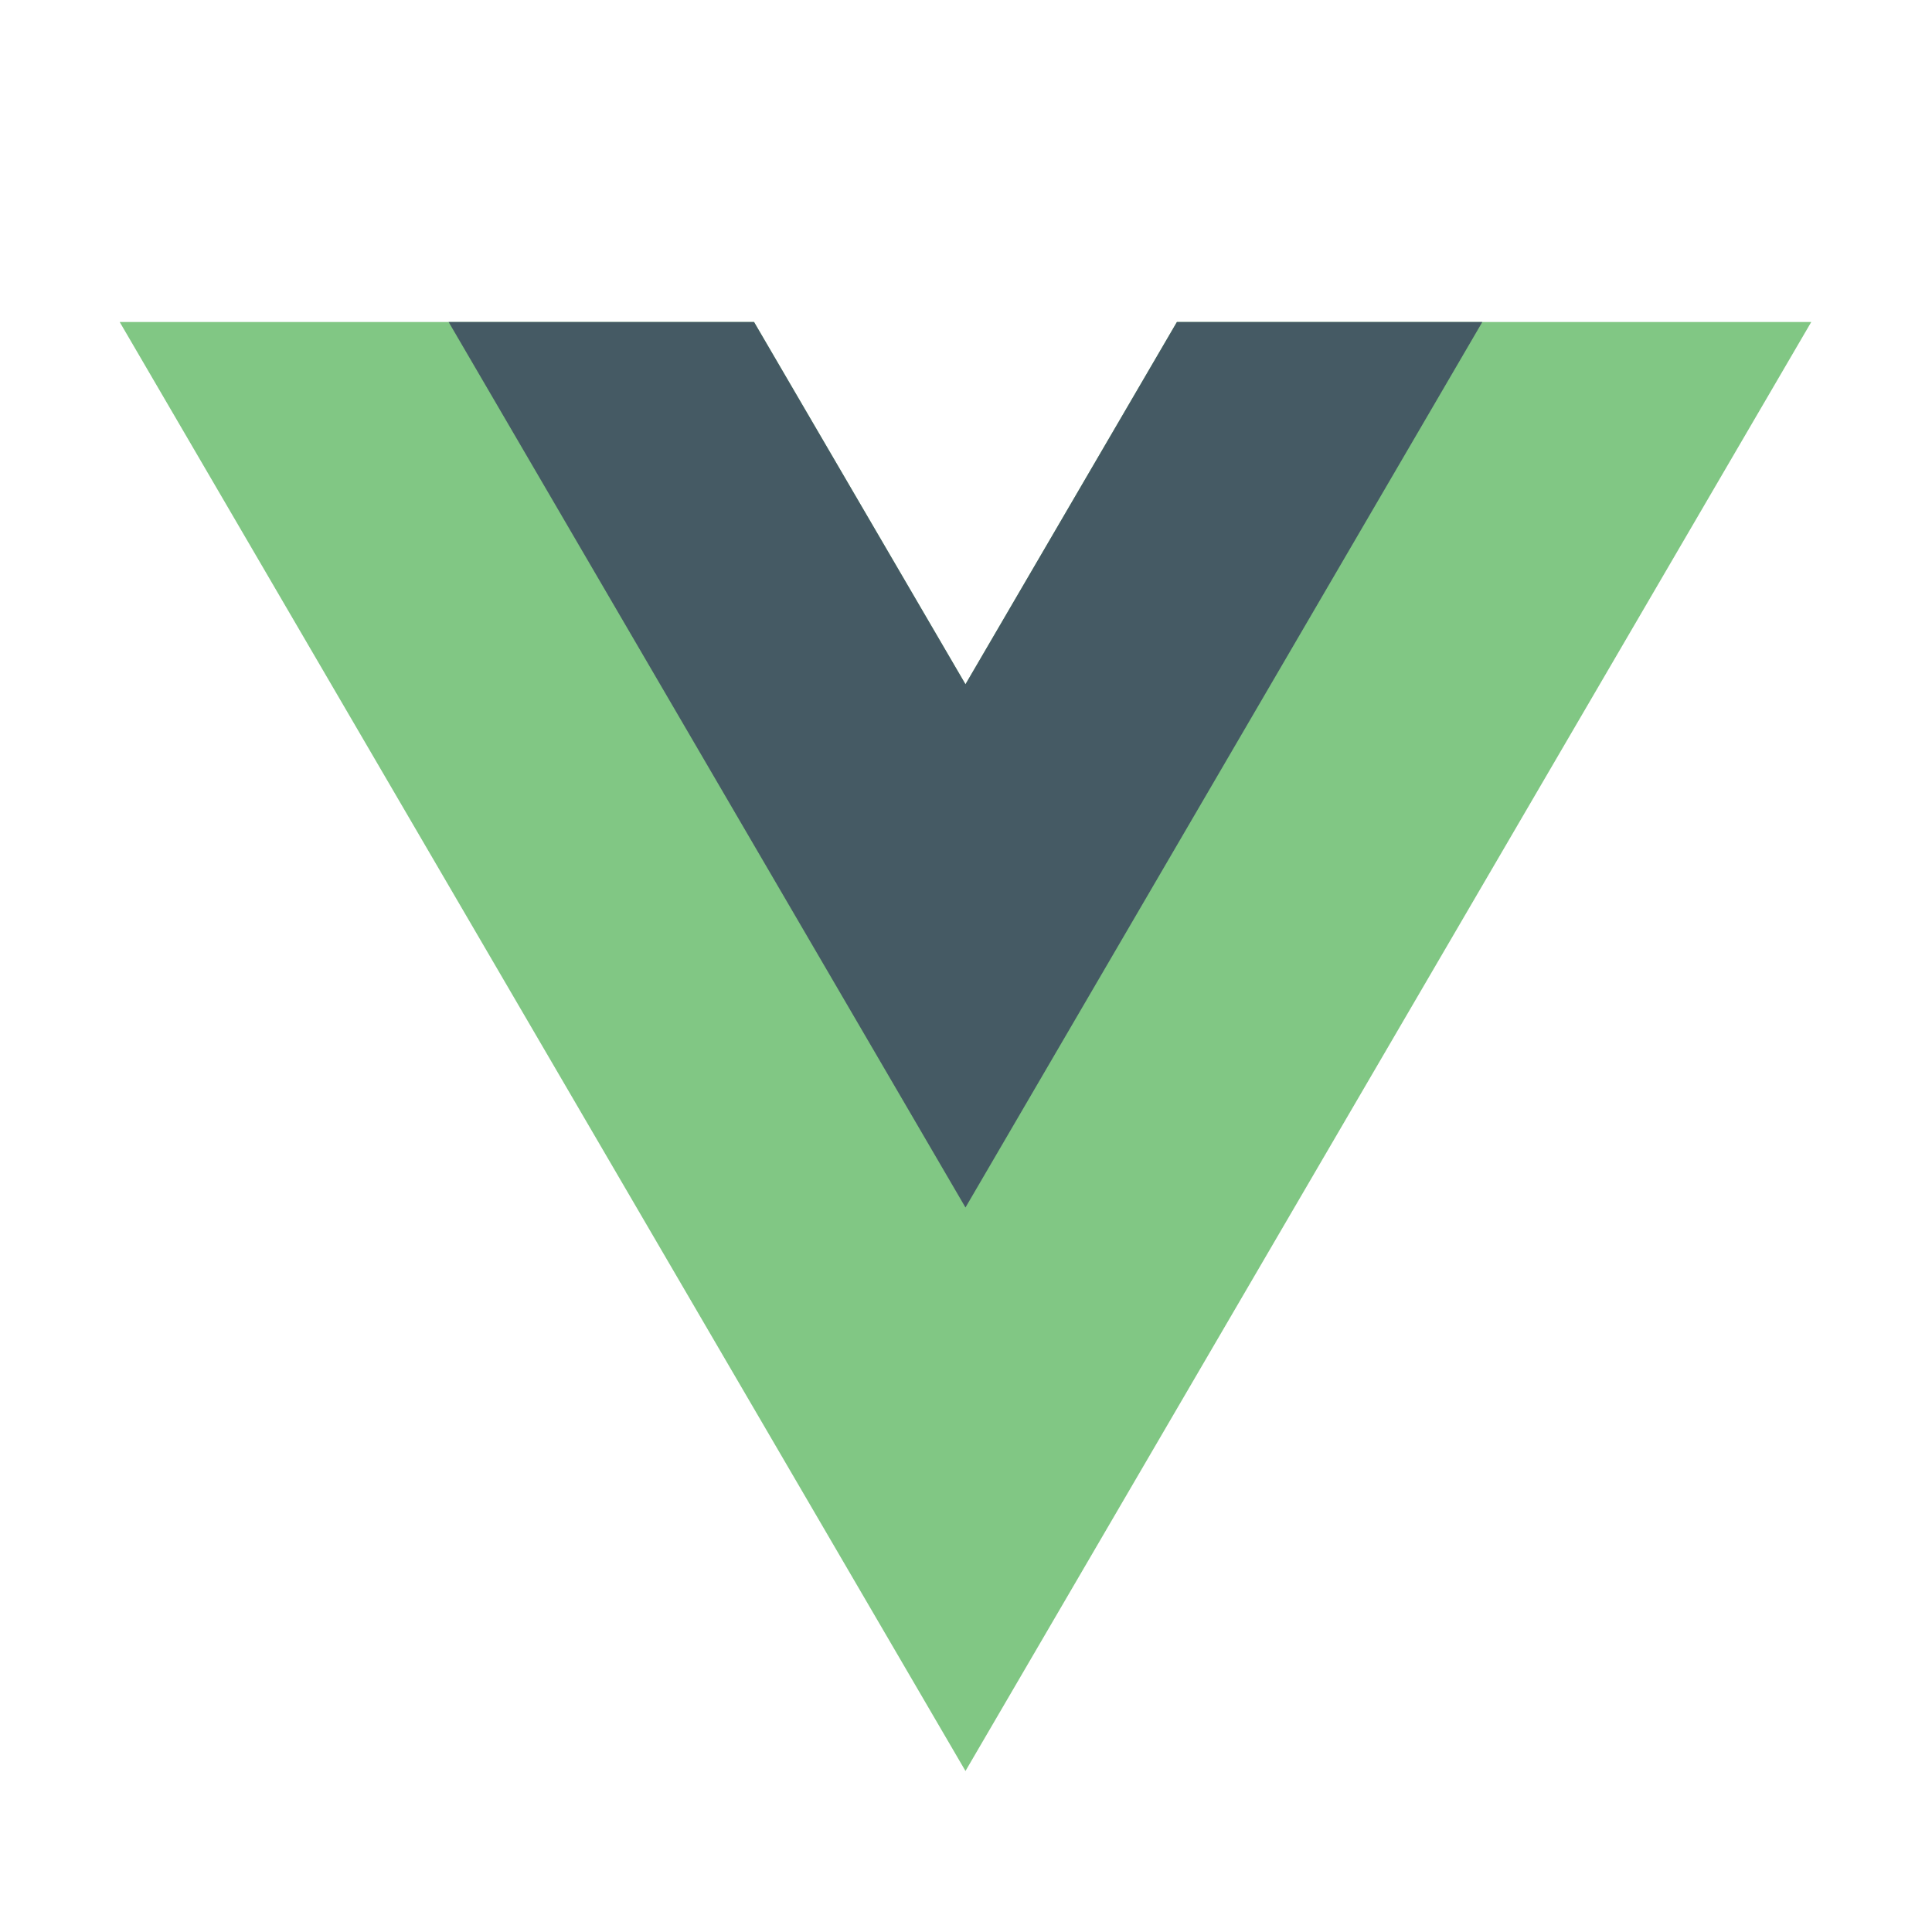
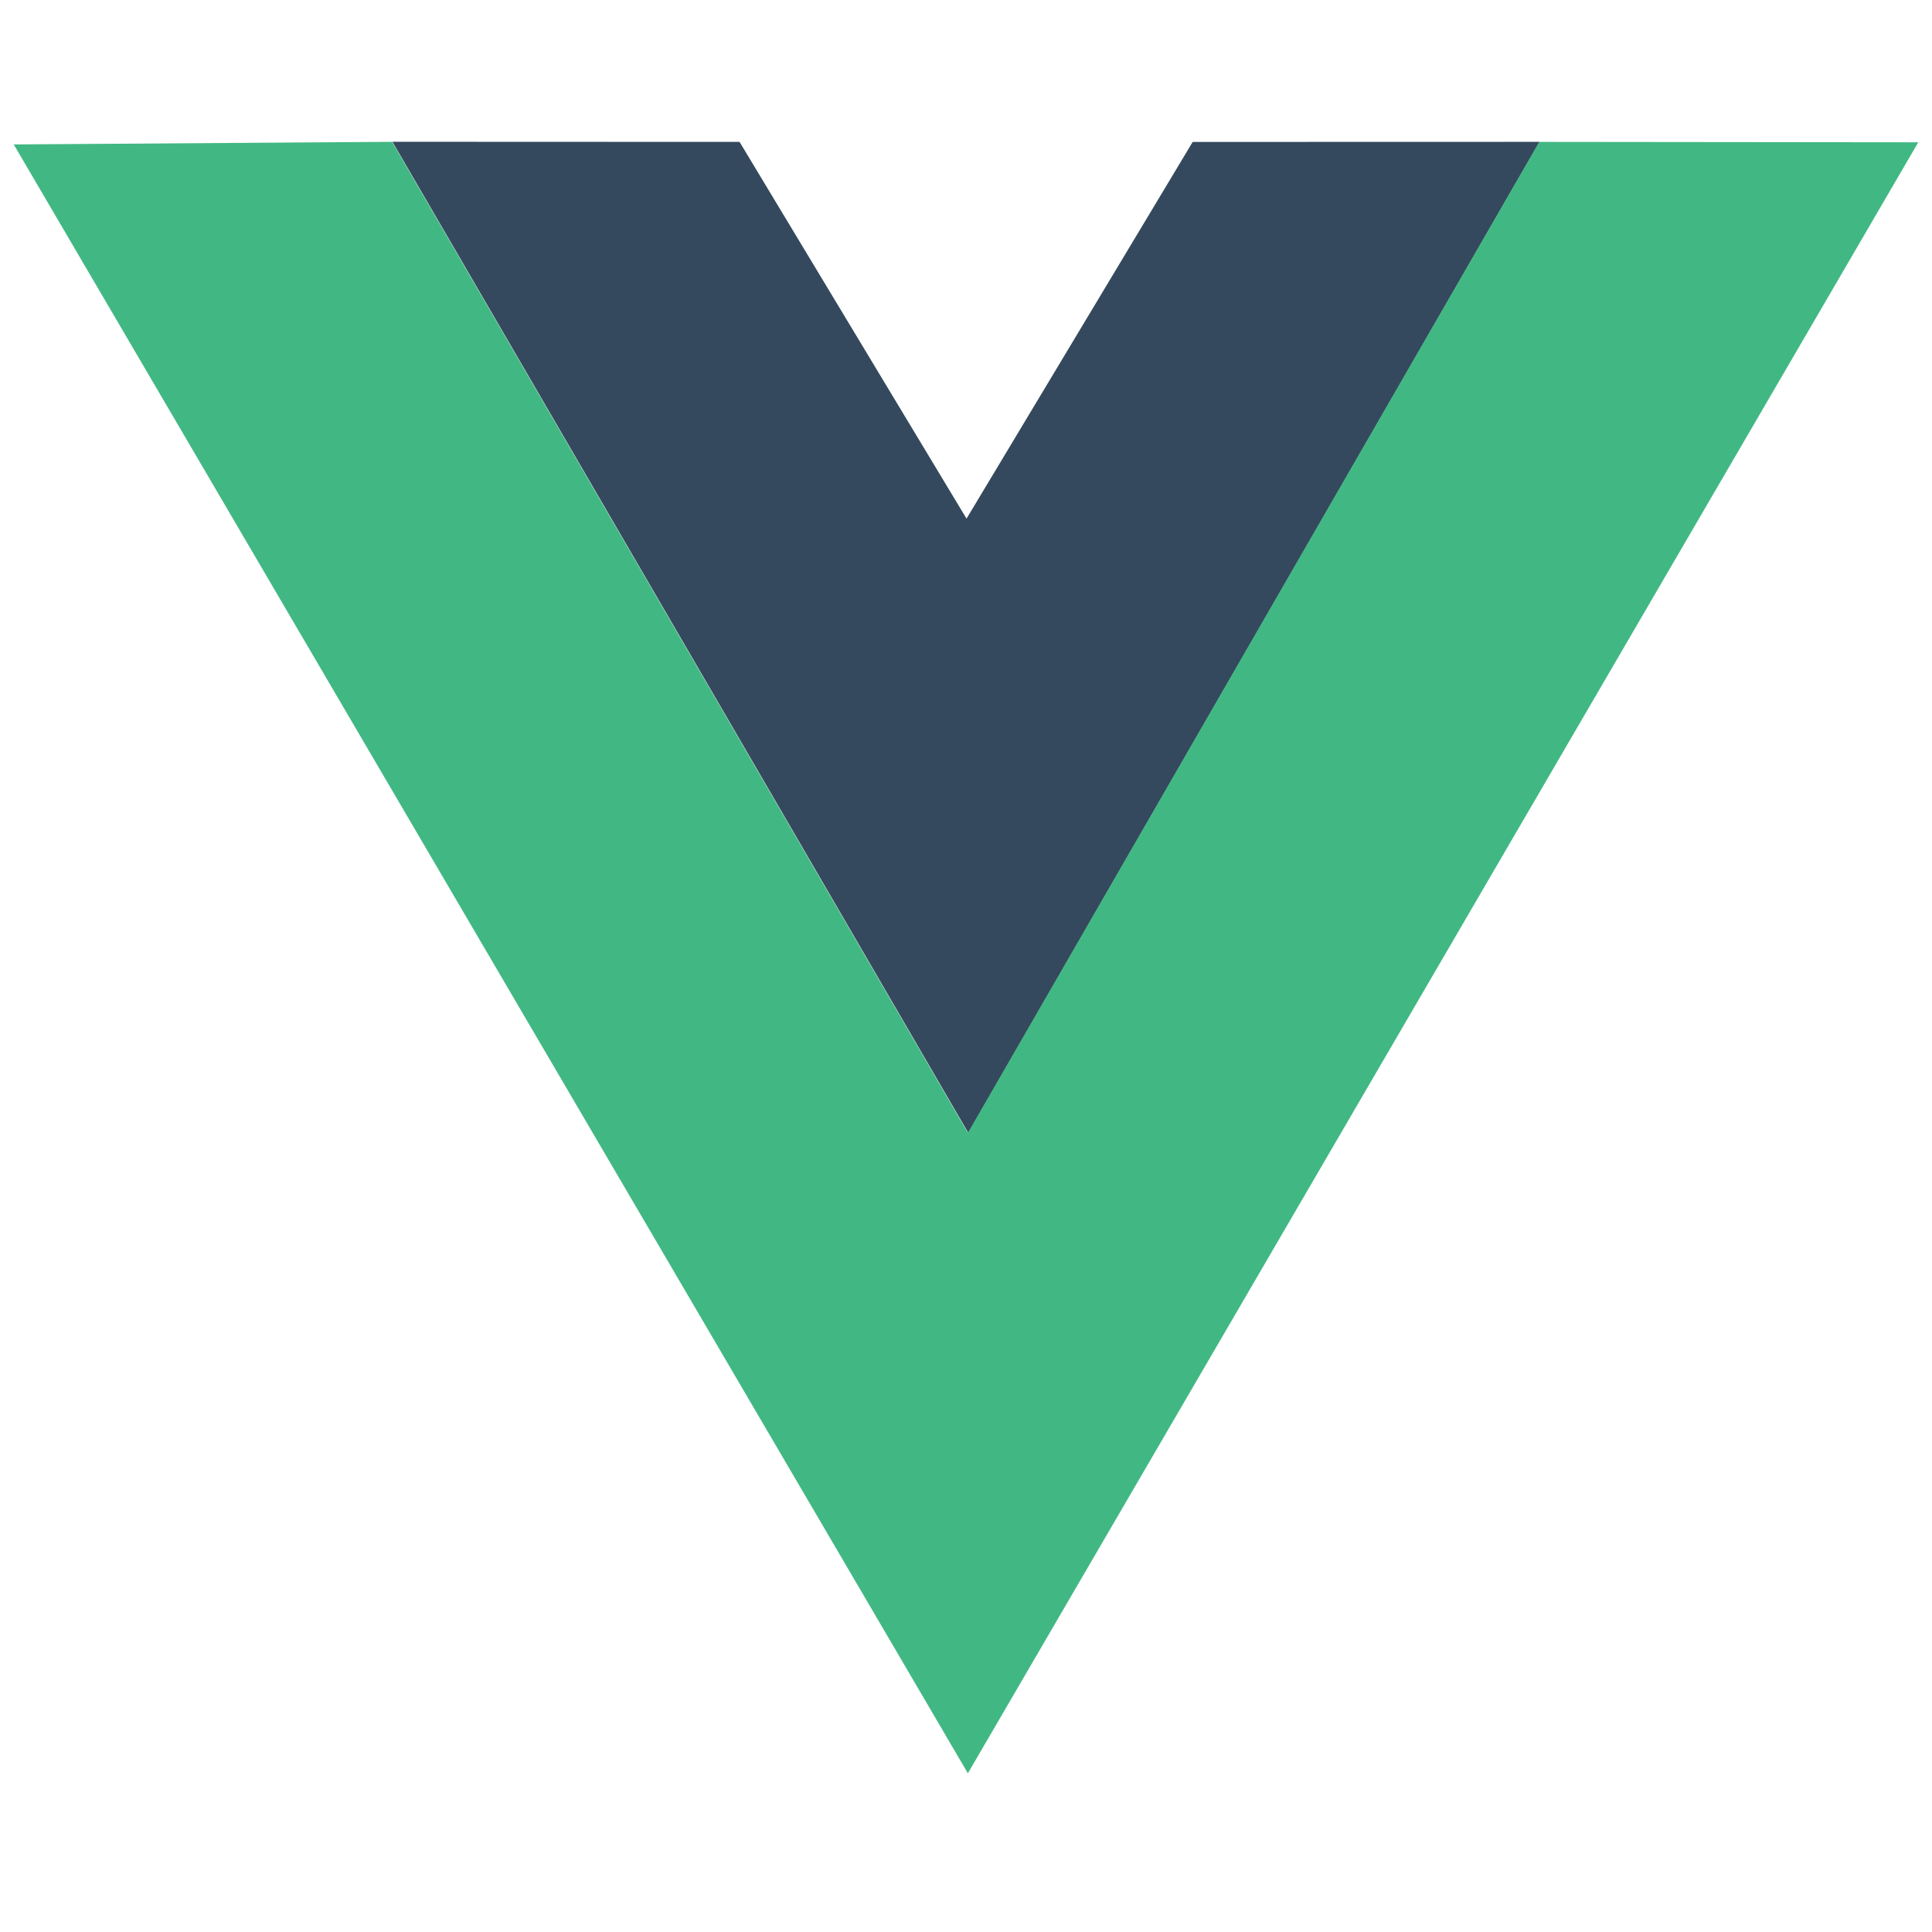
- <svg xmlns="http://www.w3.org/2000/svg" viewBox="0 0 48 48" width="48px" height="48px">
-   <polygon fill="#81c784" points="23.987,17 18.734,8 2.974,8 23.987,44 45,8 29.24,8" />
-   <polygon fill="#455a64" points="29.24,8 23.987,17 18.734,8 11.146,8 23.987,30 36.828,8" />
+ <svg xmlns="http://www.w3.org/2000/svg" viewBox="0 0 128 128">
+   <path d="M0 8.934l49.854.158 14.167 24.47 14.432-24.47L128 8.935l-63.834 110.14zm126.98.637l-24.36.02-38.476 66.053L25.691 9.592.942 9.572l63.211 107.89zm-25.149-.008l-22.745.168-15.053 24.647L49.216 9.73l-22.794-.168 37.731 64.476zm-75.834-.17l23.002.009m-23.002-.01l23.002.01" fill="none" />
+   <path d="M25.997 9.393l23.002.009L64.035 34.36 79.018 9.404 102 9.398 64.15 75.053z" fill="#35495e" />
+   <path d="M.91 9.569l25.067-.172 38.15 65.659L101.98 9.401l25.11.026-62.966 108.06z" fill="#41b883" />
</svg>
